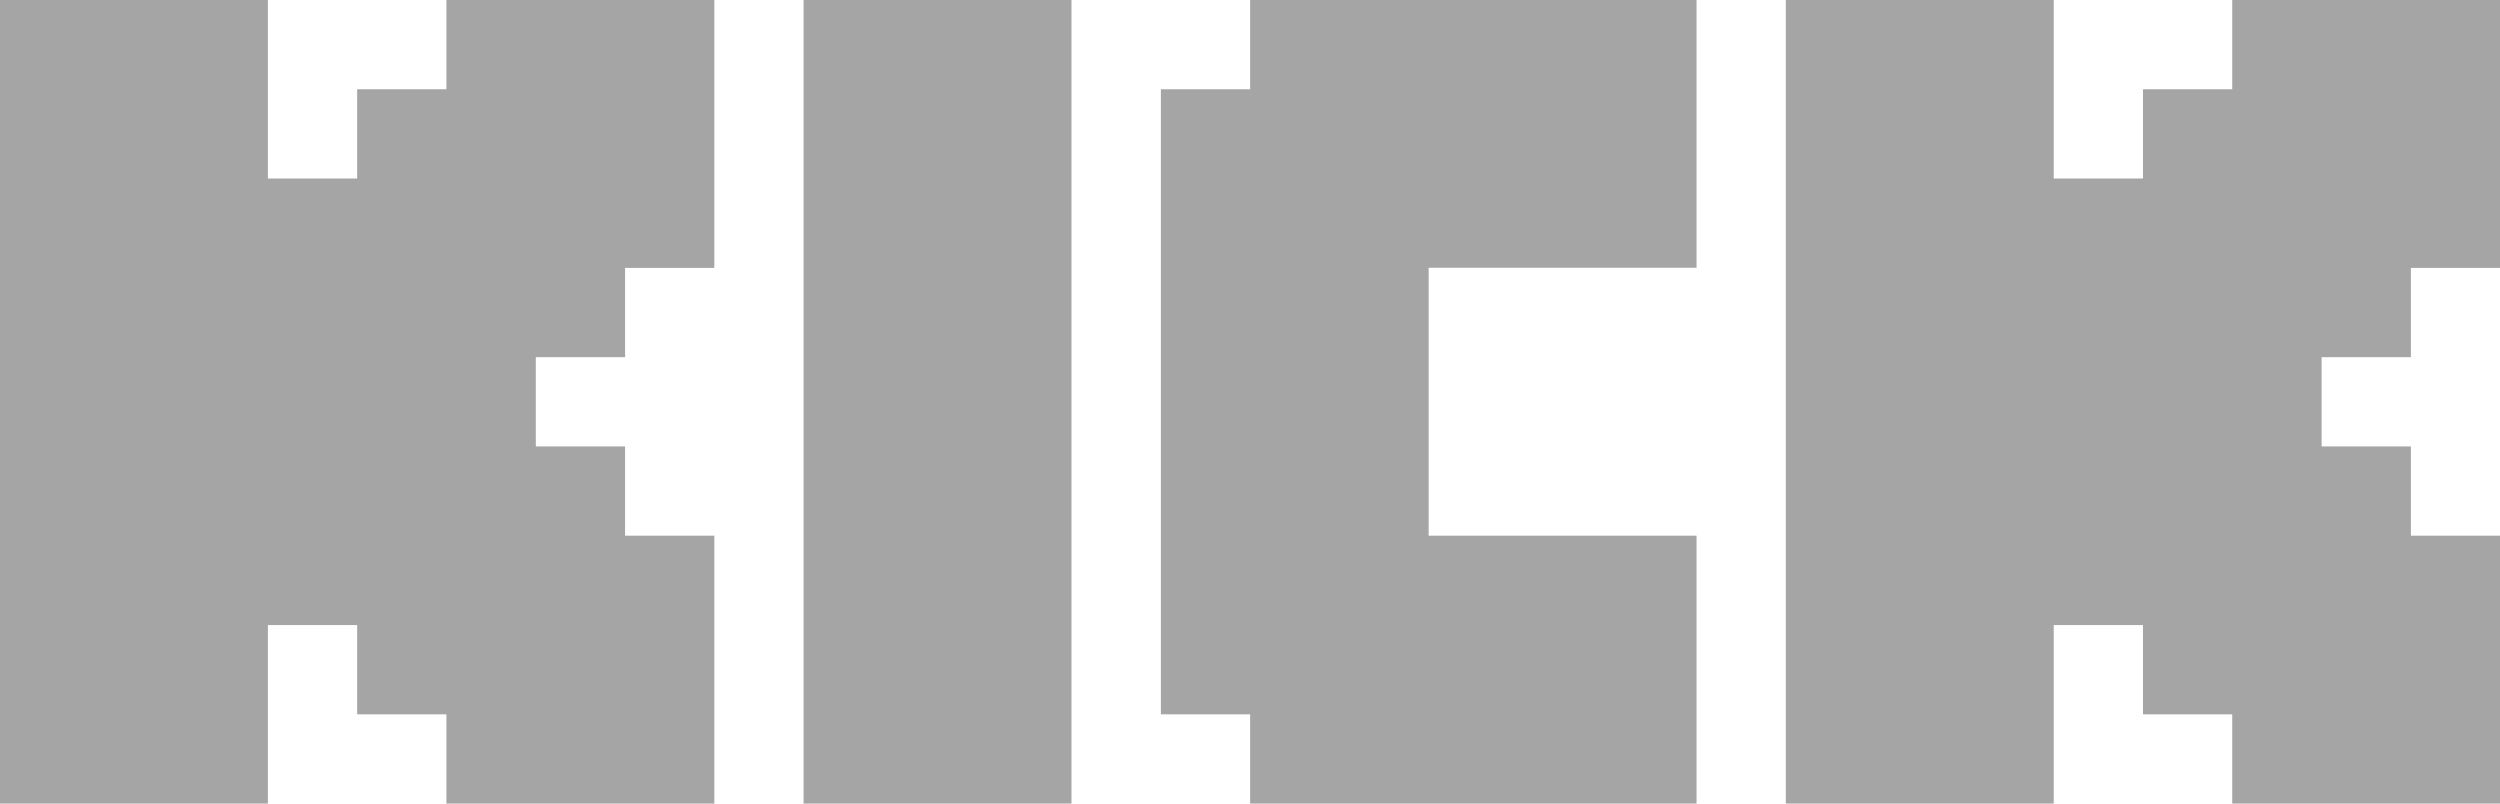
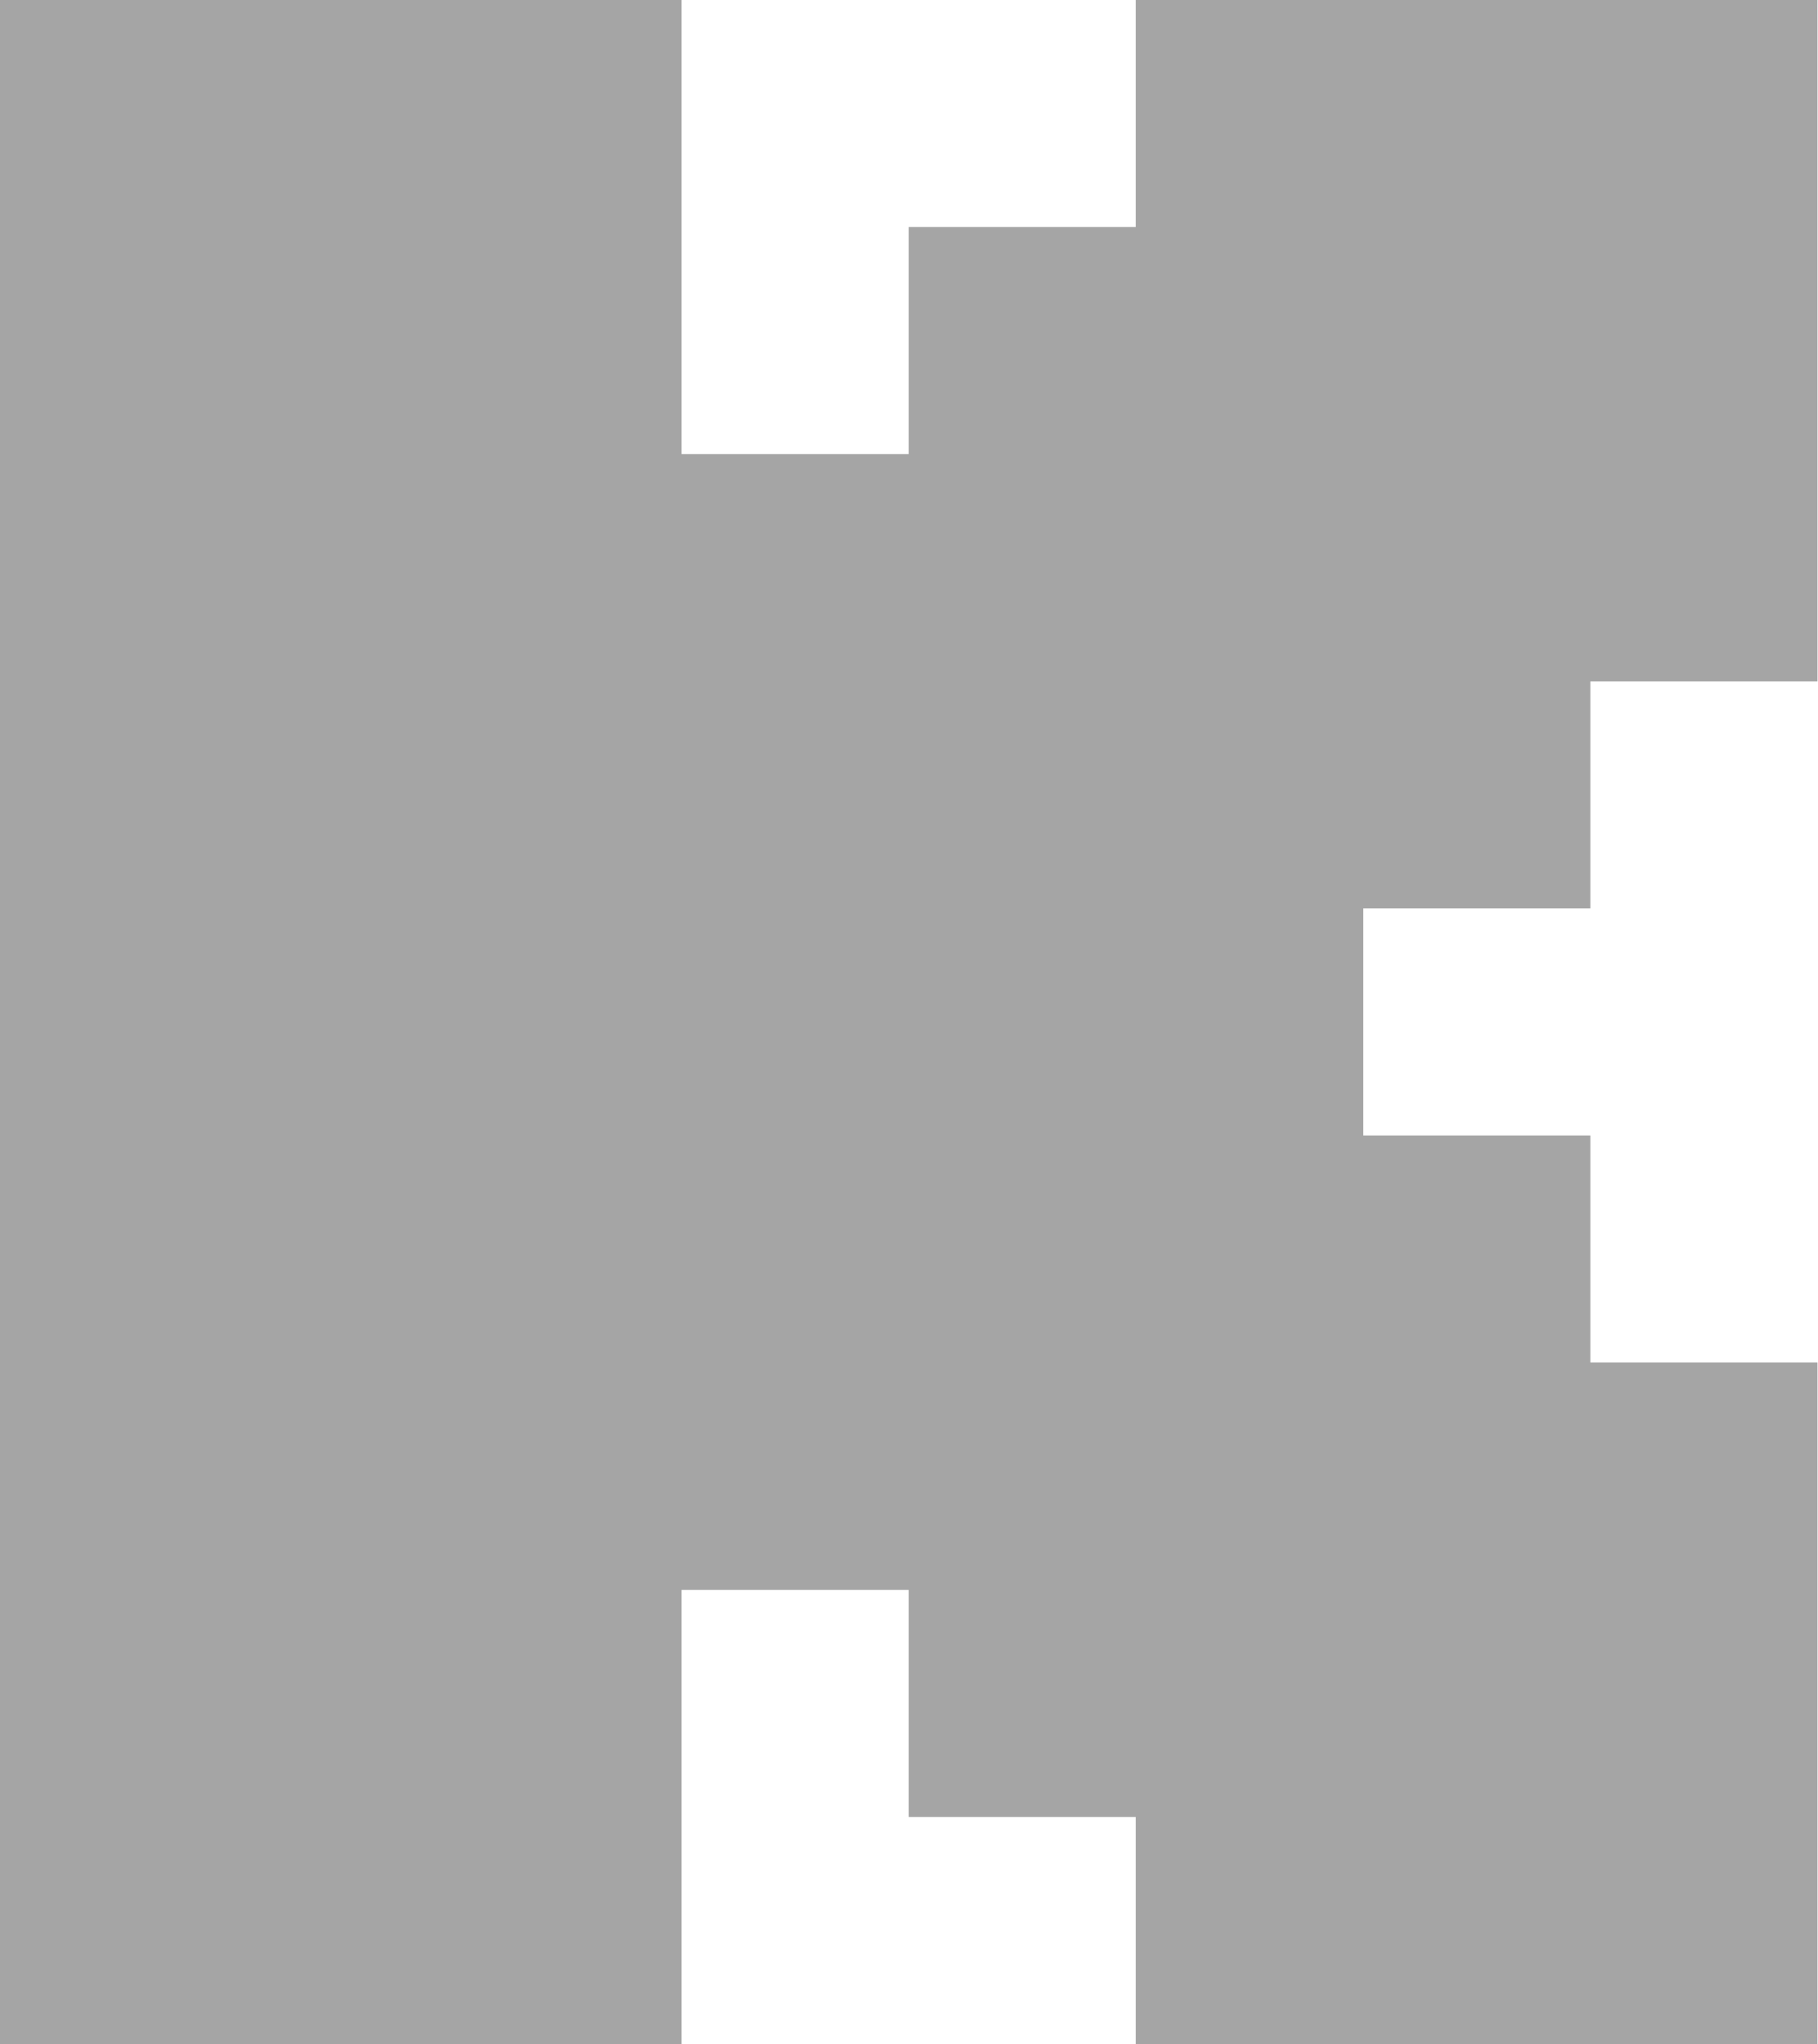
- <svg xmlns="http://www.w3.org/2000/svg" id="Layer_1" viewBox="0 0 185.14 59.51">
-   <path d="M0,0h19.84v13.22h6.61v-6.61h6.61V0h19.84v19.84h-6.61v6.61h-6.61v6.61h6.61v6.61h6.61v19.84h-19.84v-6.61h-6.61v-6.61h-6.61v13.22H0V0ZM132.25,0h19.84v13.22h6.61v-6.61h6.61V0h19.84v19.84h-6.61v6.61h-6.61v6.61h6.61v6.61h6.61v19.84h-19.84v-6.61h-6.61v-6.61h-6.61v13.22h-19.84V0ZM59.51,0h19.84v59.51h-19.84V0ZM105.8,0h-13.22v6.61h-6.61v46.29h6.61v6.61h33.06v-19.84h-19.84v-19.84h19.84V0h-19.84Z" fill="#a5a5a5" fill-rule="evenodd" />
+ <svg xmlns="http://www.w3.org/2000/svg" id="Layer_1" viewBox="0 0 164.23 184.75">
+   <polygon points="0 0 61.59 0 61.59 41.04 82.11 41.04 82.11 20.52 102.63 20.52 102.63 0 164.23 0 164.23 61.59 143.71 61.59 143.71 82.11 123.19 82.11 123.19 102.63 143.71 102.63 143.71 123.15 164.23 123.15 164.23 184.75 102.63 184.75 102.63 164.23 82.11 164.23 82.11 143.71 61.59 143.71 61.59 184.75 0 184.75 0 0" fill="#a5a5a5" fill-rule="evenodd" />
</svg>
